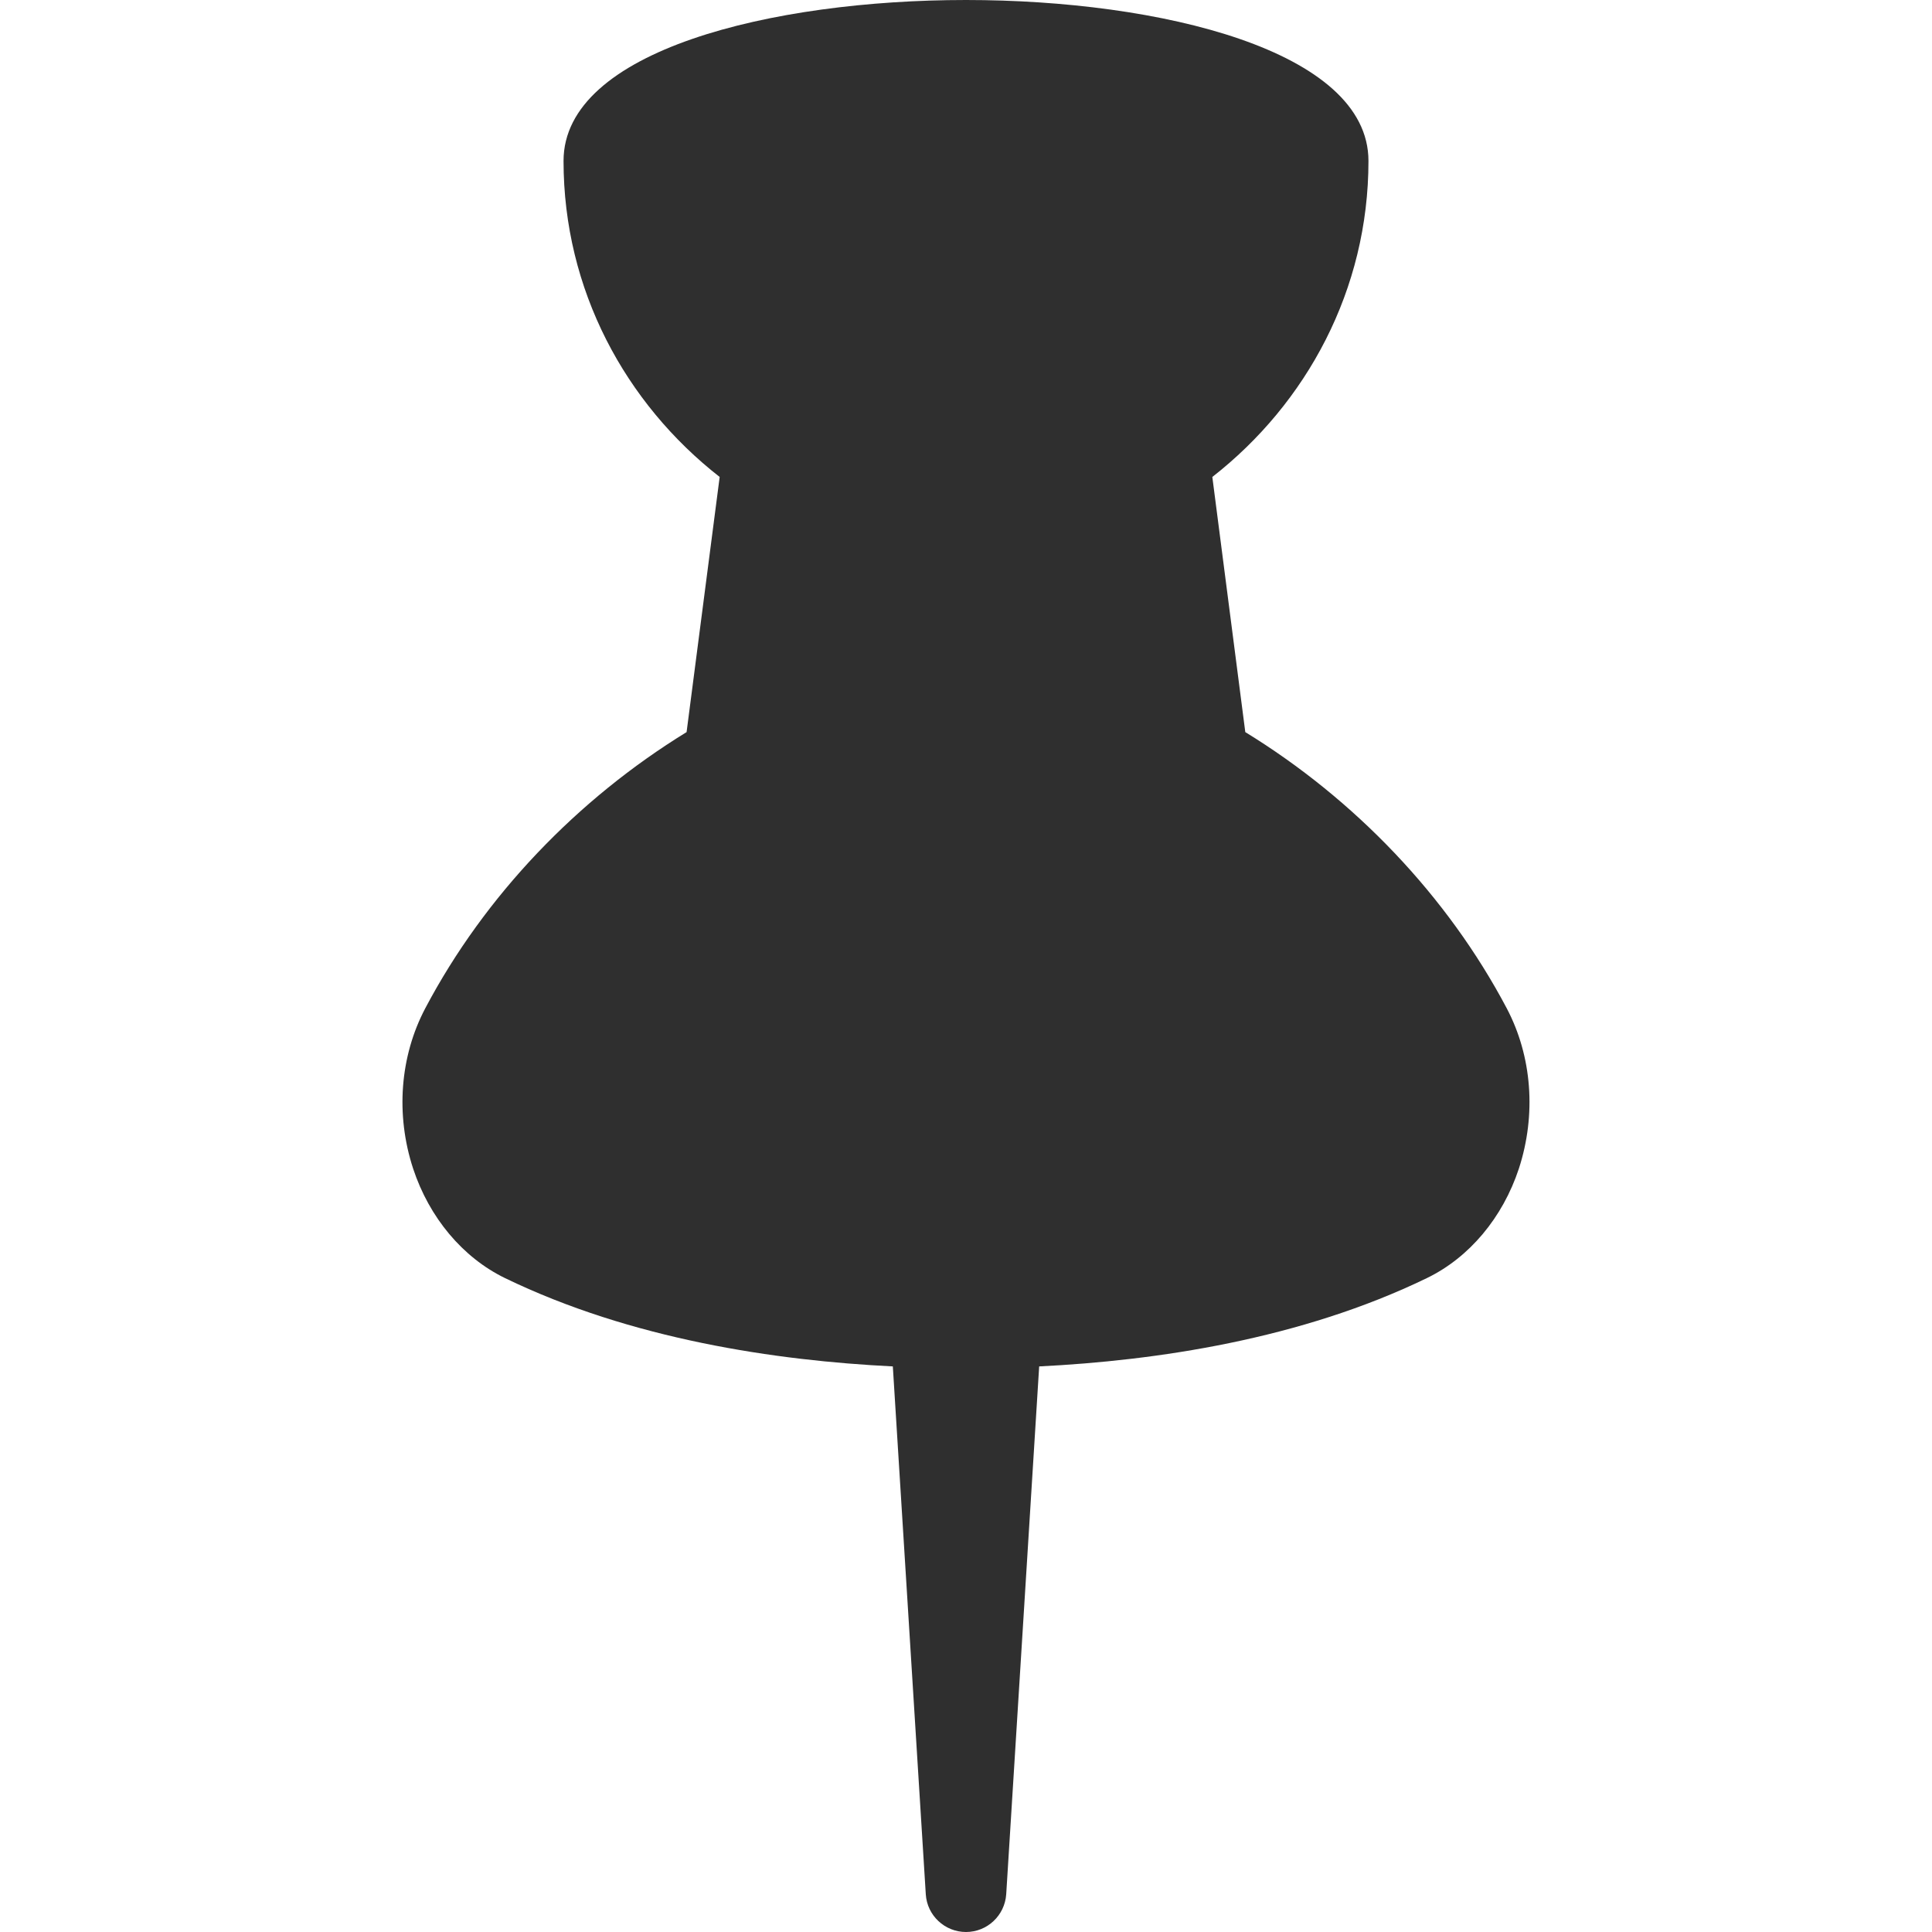
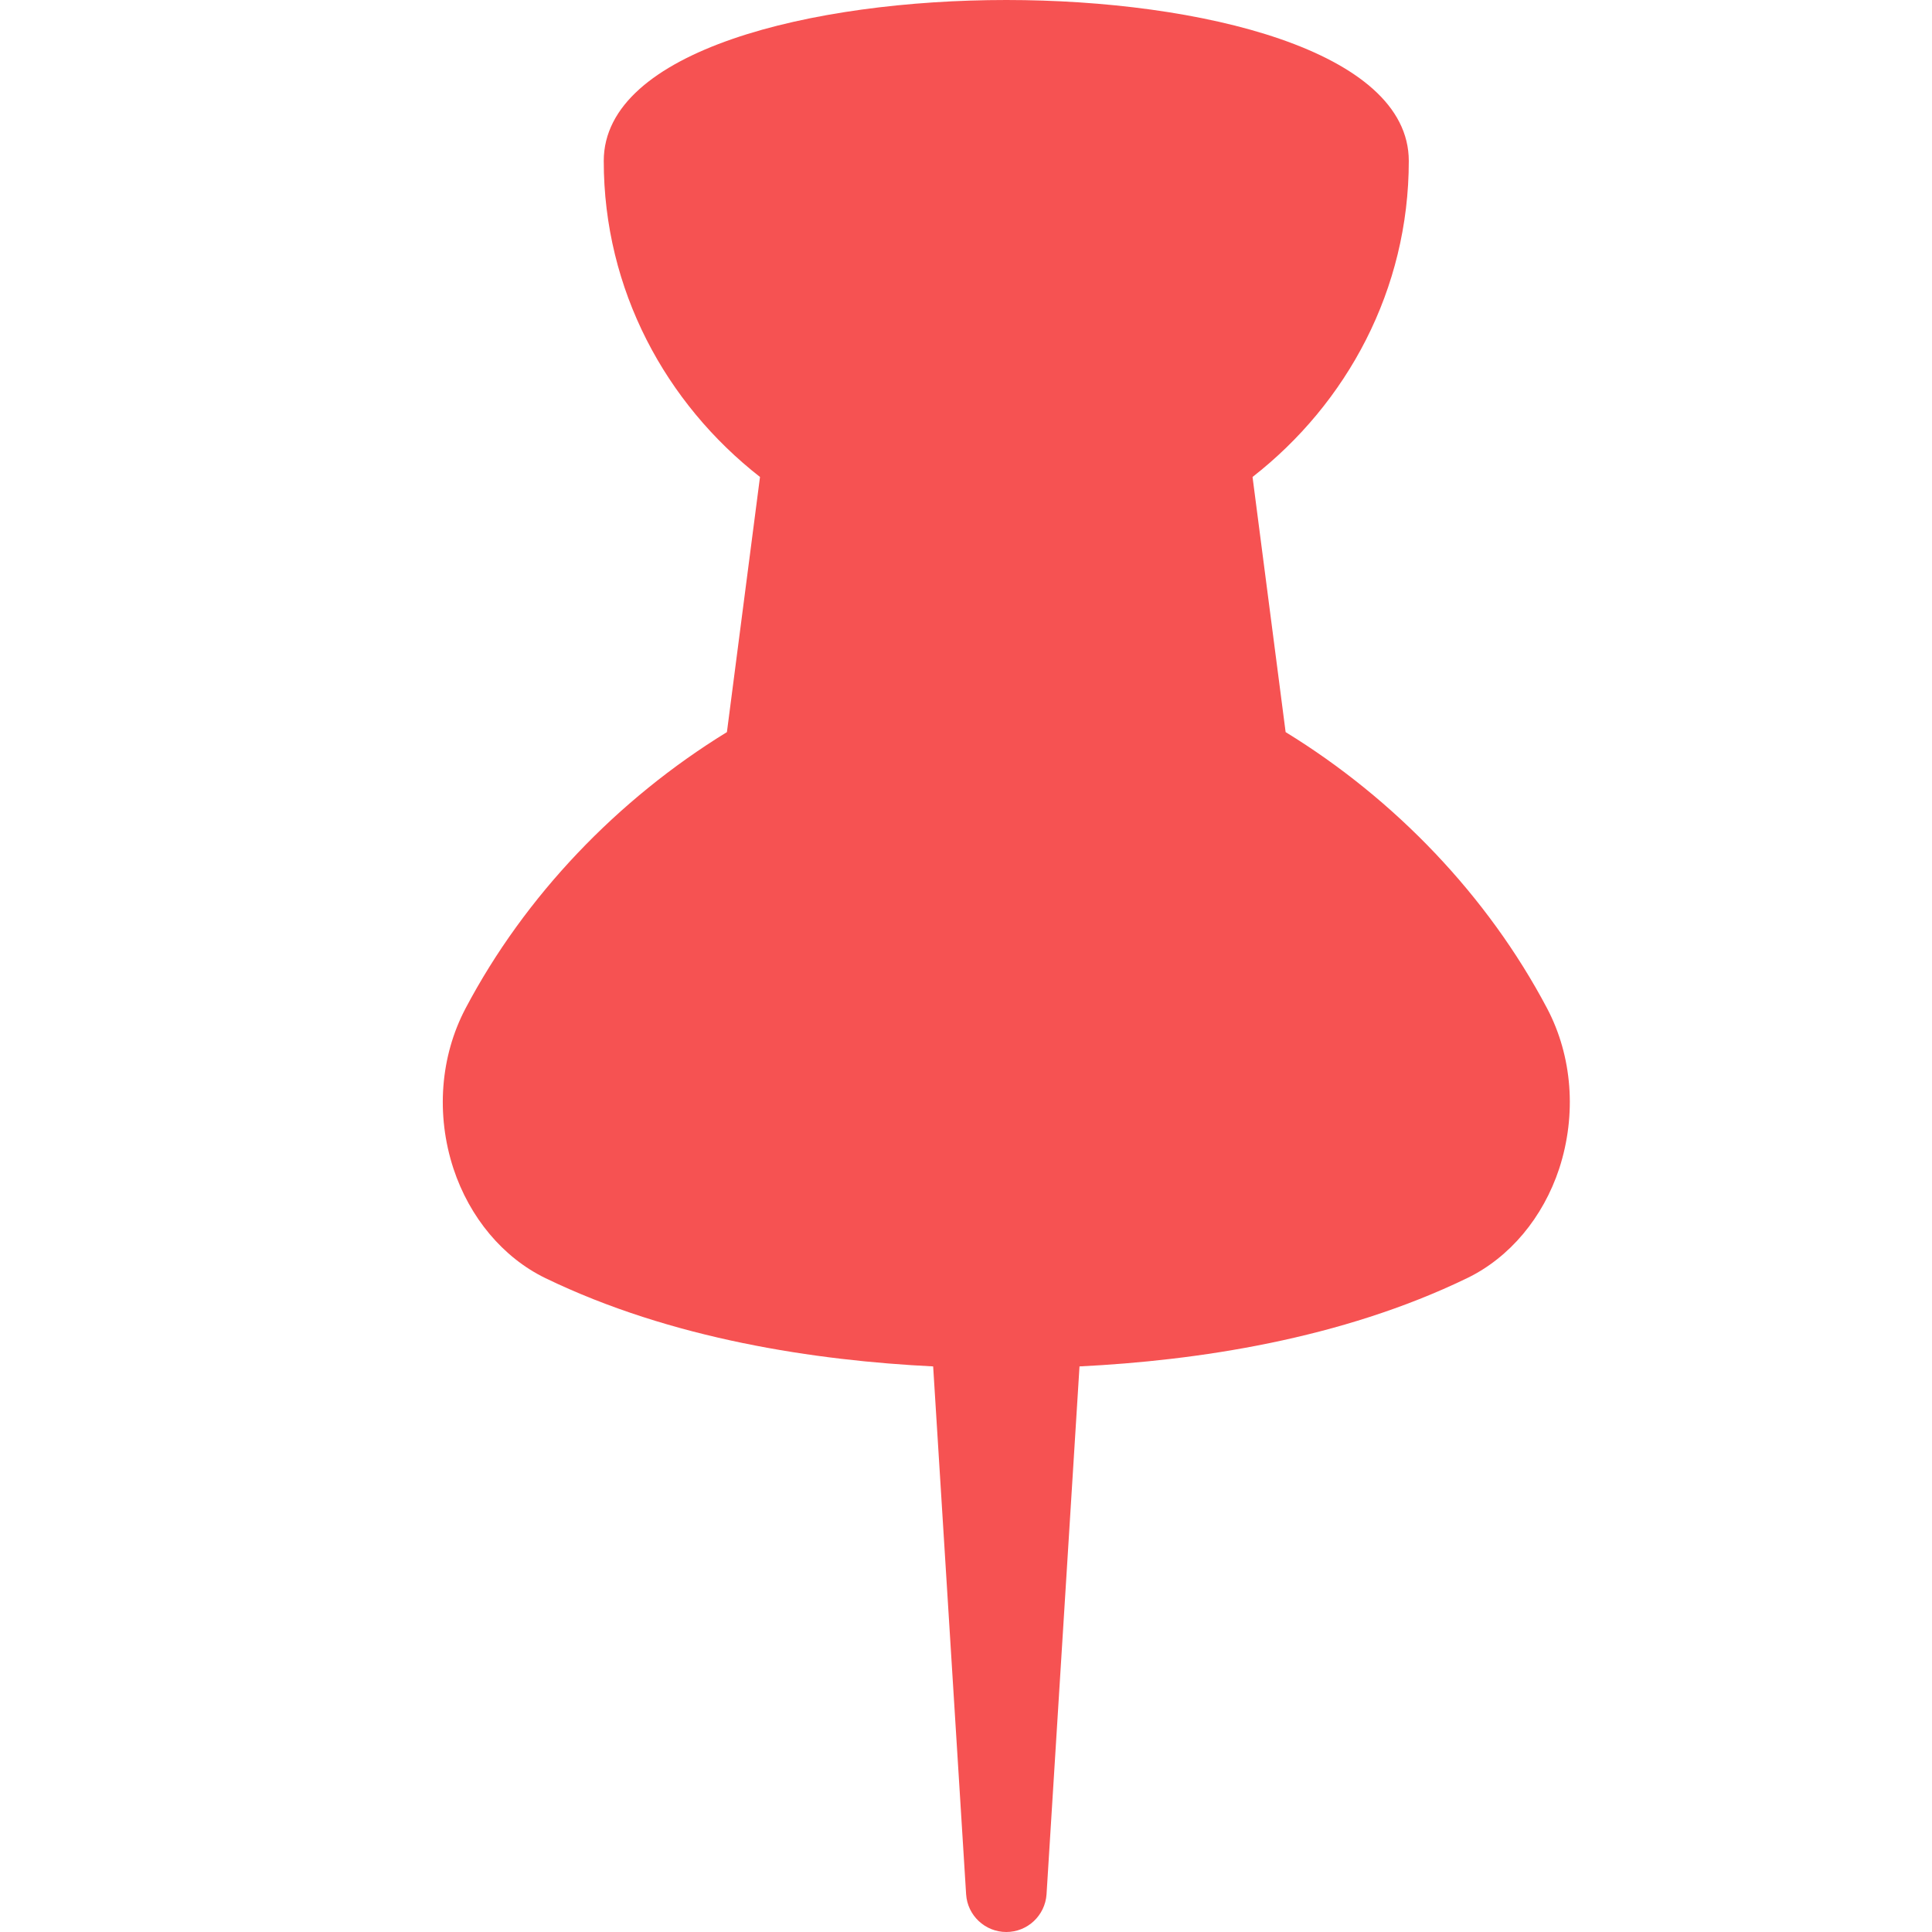
<svg xmlns="http://www.w3.org/2000/svg" width="16" height="16" viewBox="0 0 16 16" fill="none">
-   <path d="M12.478 8.35C11.986 7.419 11.218 6.618 10.313 6.063L10.04 3.95C10.821 3.34 11.333 2.399 11.333 1.333C11.333 0.417 9.605 0 8 0C6.394 0 4.667 0.417 4.667 1.333C4.667 2.4 5.179 3.34 5.96 3.95L5.686 6.063C4.782 6.618 4.014 7.418 3.522 8.35C3.312 8.748 3.275 9.231 3.421 9.677C3.555 10.084 3.832 10.414 4.181 10.584C5.229 11.092 6.425 11.268 7.394 11.316L7.667 15.688C7.678 15.863 7.824 16 8 16C8.176 16 8.321 15.863 8.333 15.688L8.606 11.316C9.575 11.268 10.771 11.092 11.818 10.584C12.168 10.414 12.445 10.084 12.579 9.677C12.724 9.231 12.688 8.748 12.478 8.35Z" fill="#2F2F2F" />
+   <path d="M12.812 8.35C12.32 7.419 11.552 6.618 10.647 6.063L10.373 3.95C11.155 3.34 11.667 2.399 11.667 1.333C11.667 0.417 9.939 0 8.334 0C6.728 0 5 0.417 5 1.333C5 2.4 5.513 3.34 6.294 3.95L6.02 6.063C5.116 6.618 4.348 7.418 3.856 8.35C3.646 8.748 3.609 9.231 3.755 9.677C3.889 10.084 4.166 10.414 4.515 10.584C5.563 11.092 6.759 11.268 7.728 11.316L8.001 15.688C8.012 15.863 8.158 16 8.334 16C8.51 16 8.655 15.863 8.667 15.688L8.94 11.316C9.909 11.268 11.104 11.092 12.152 10.584C12.502 10.414 12.779 10.084 12.913 9.677C13.058 9.231 13.022 8.748 12.812 8.35Z" fill="#F65252" />
</svg>
